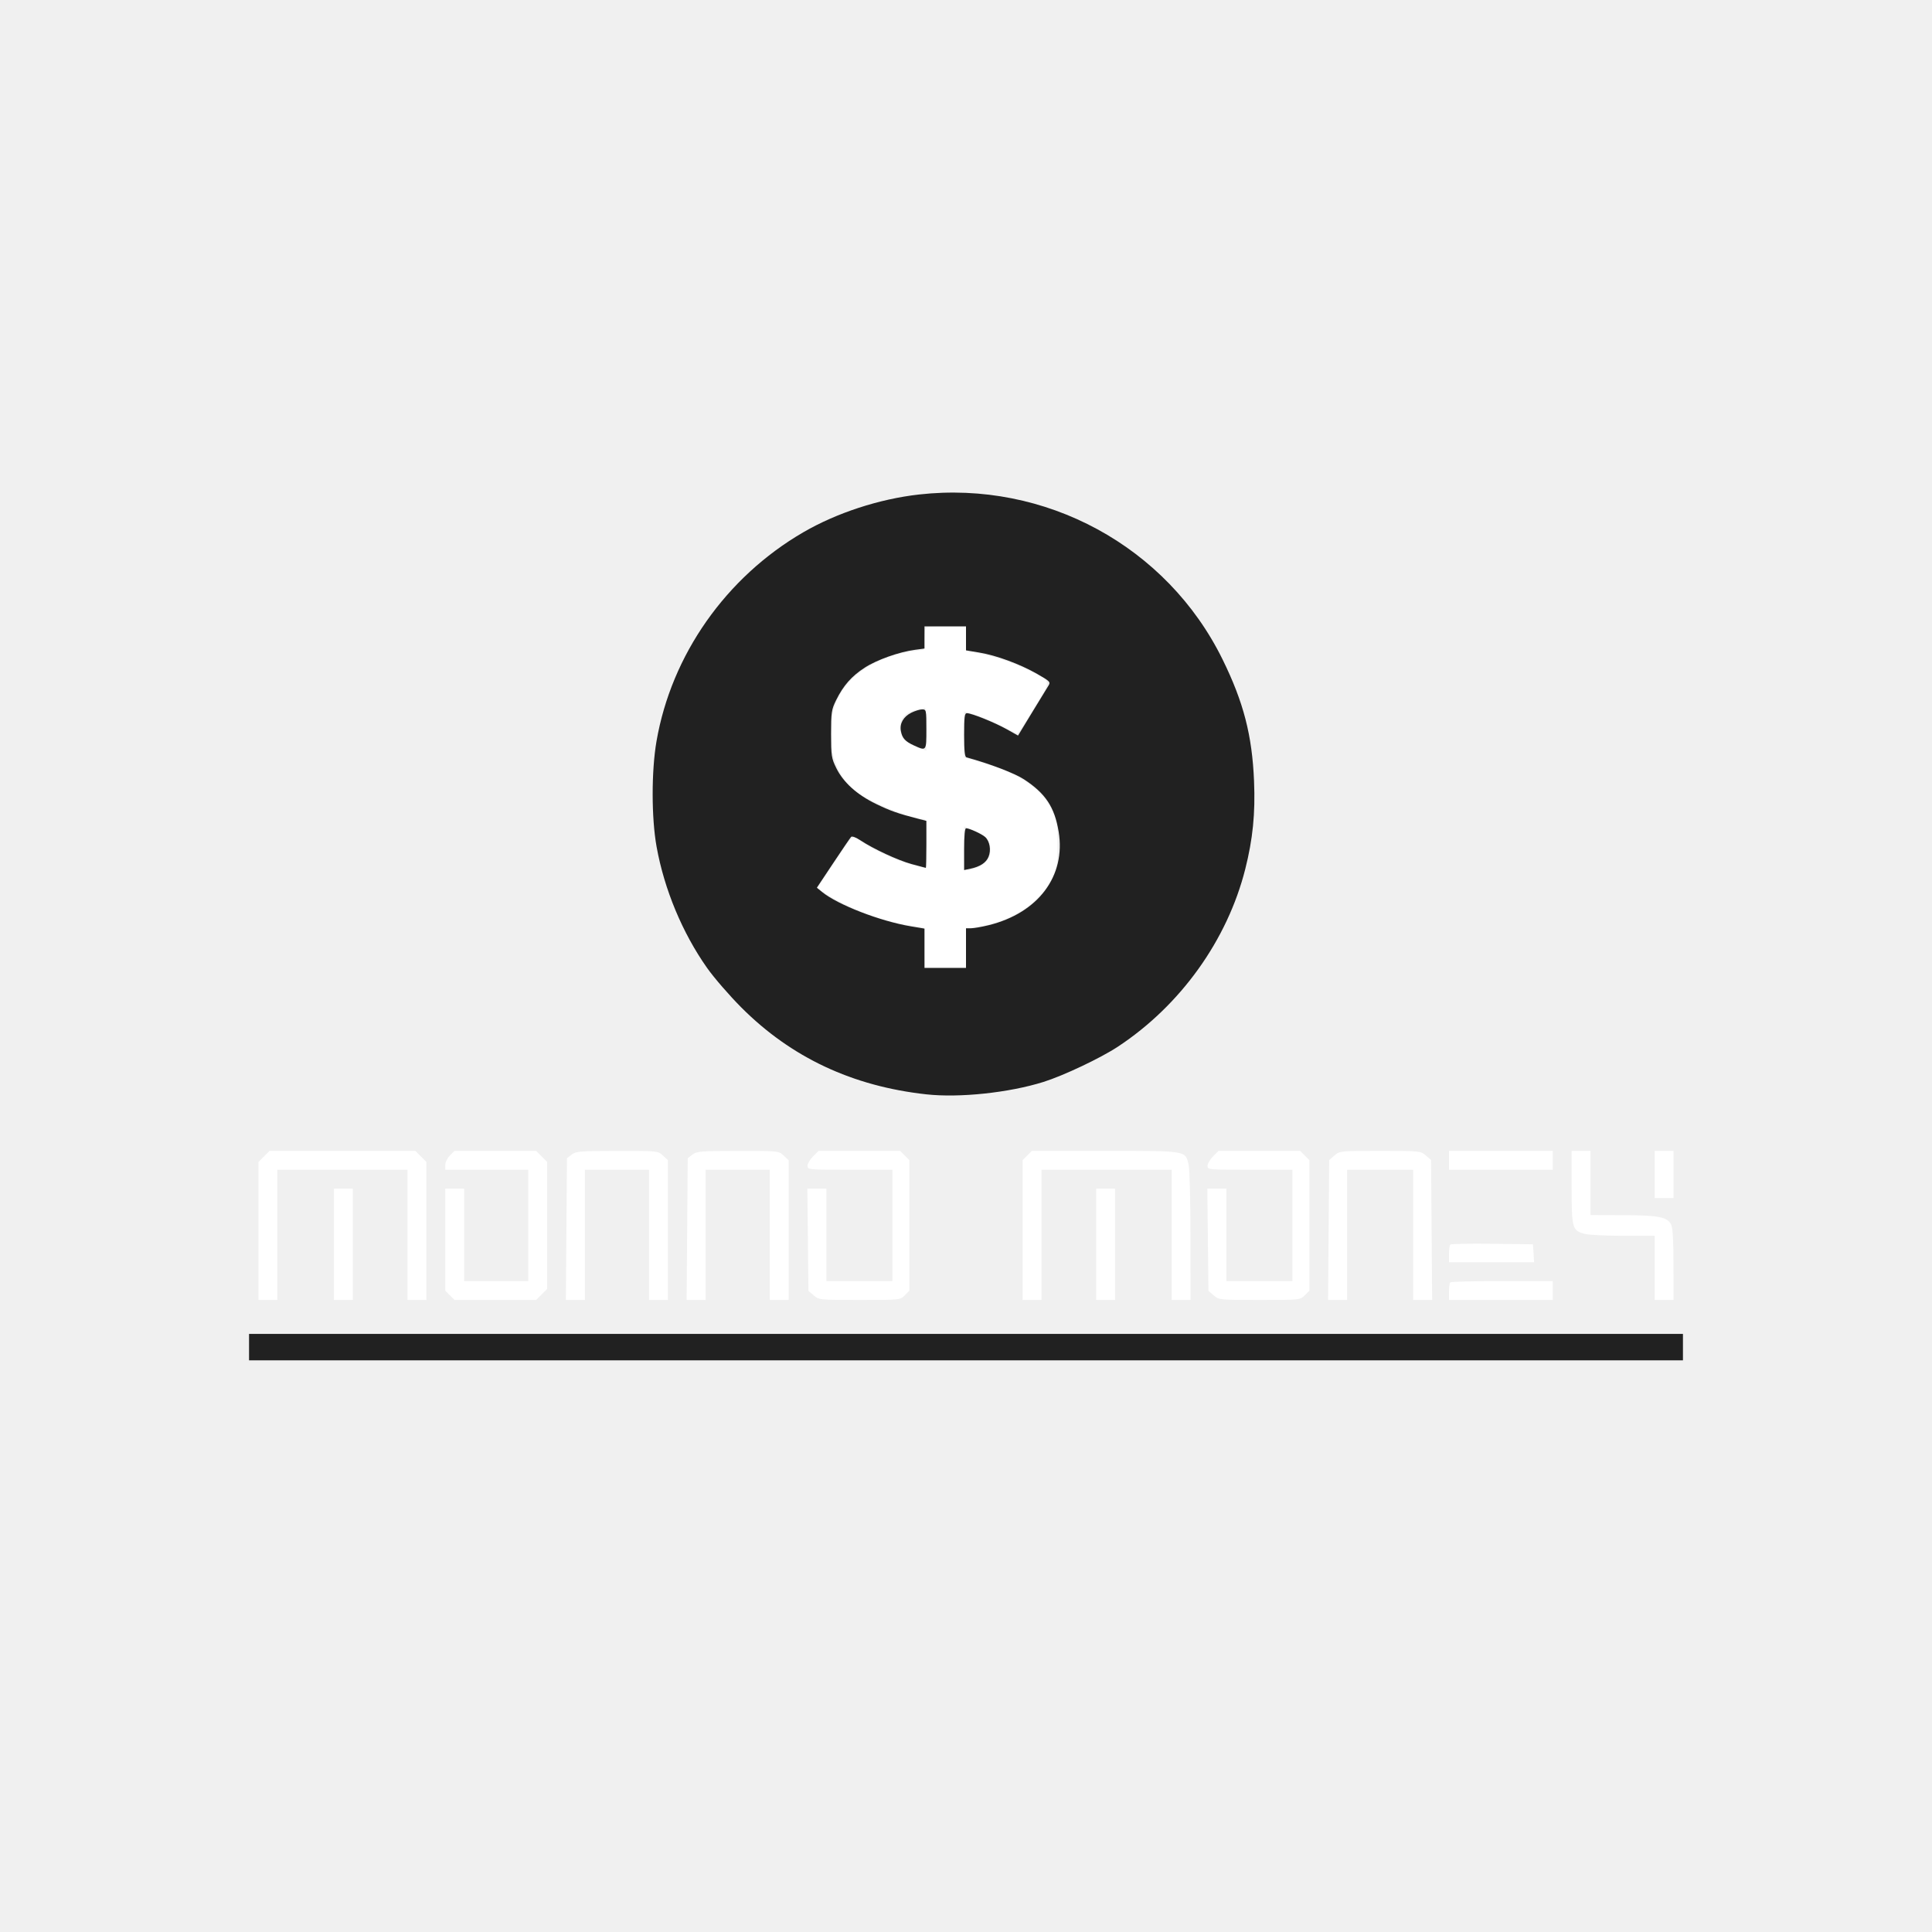
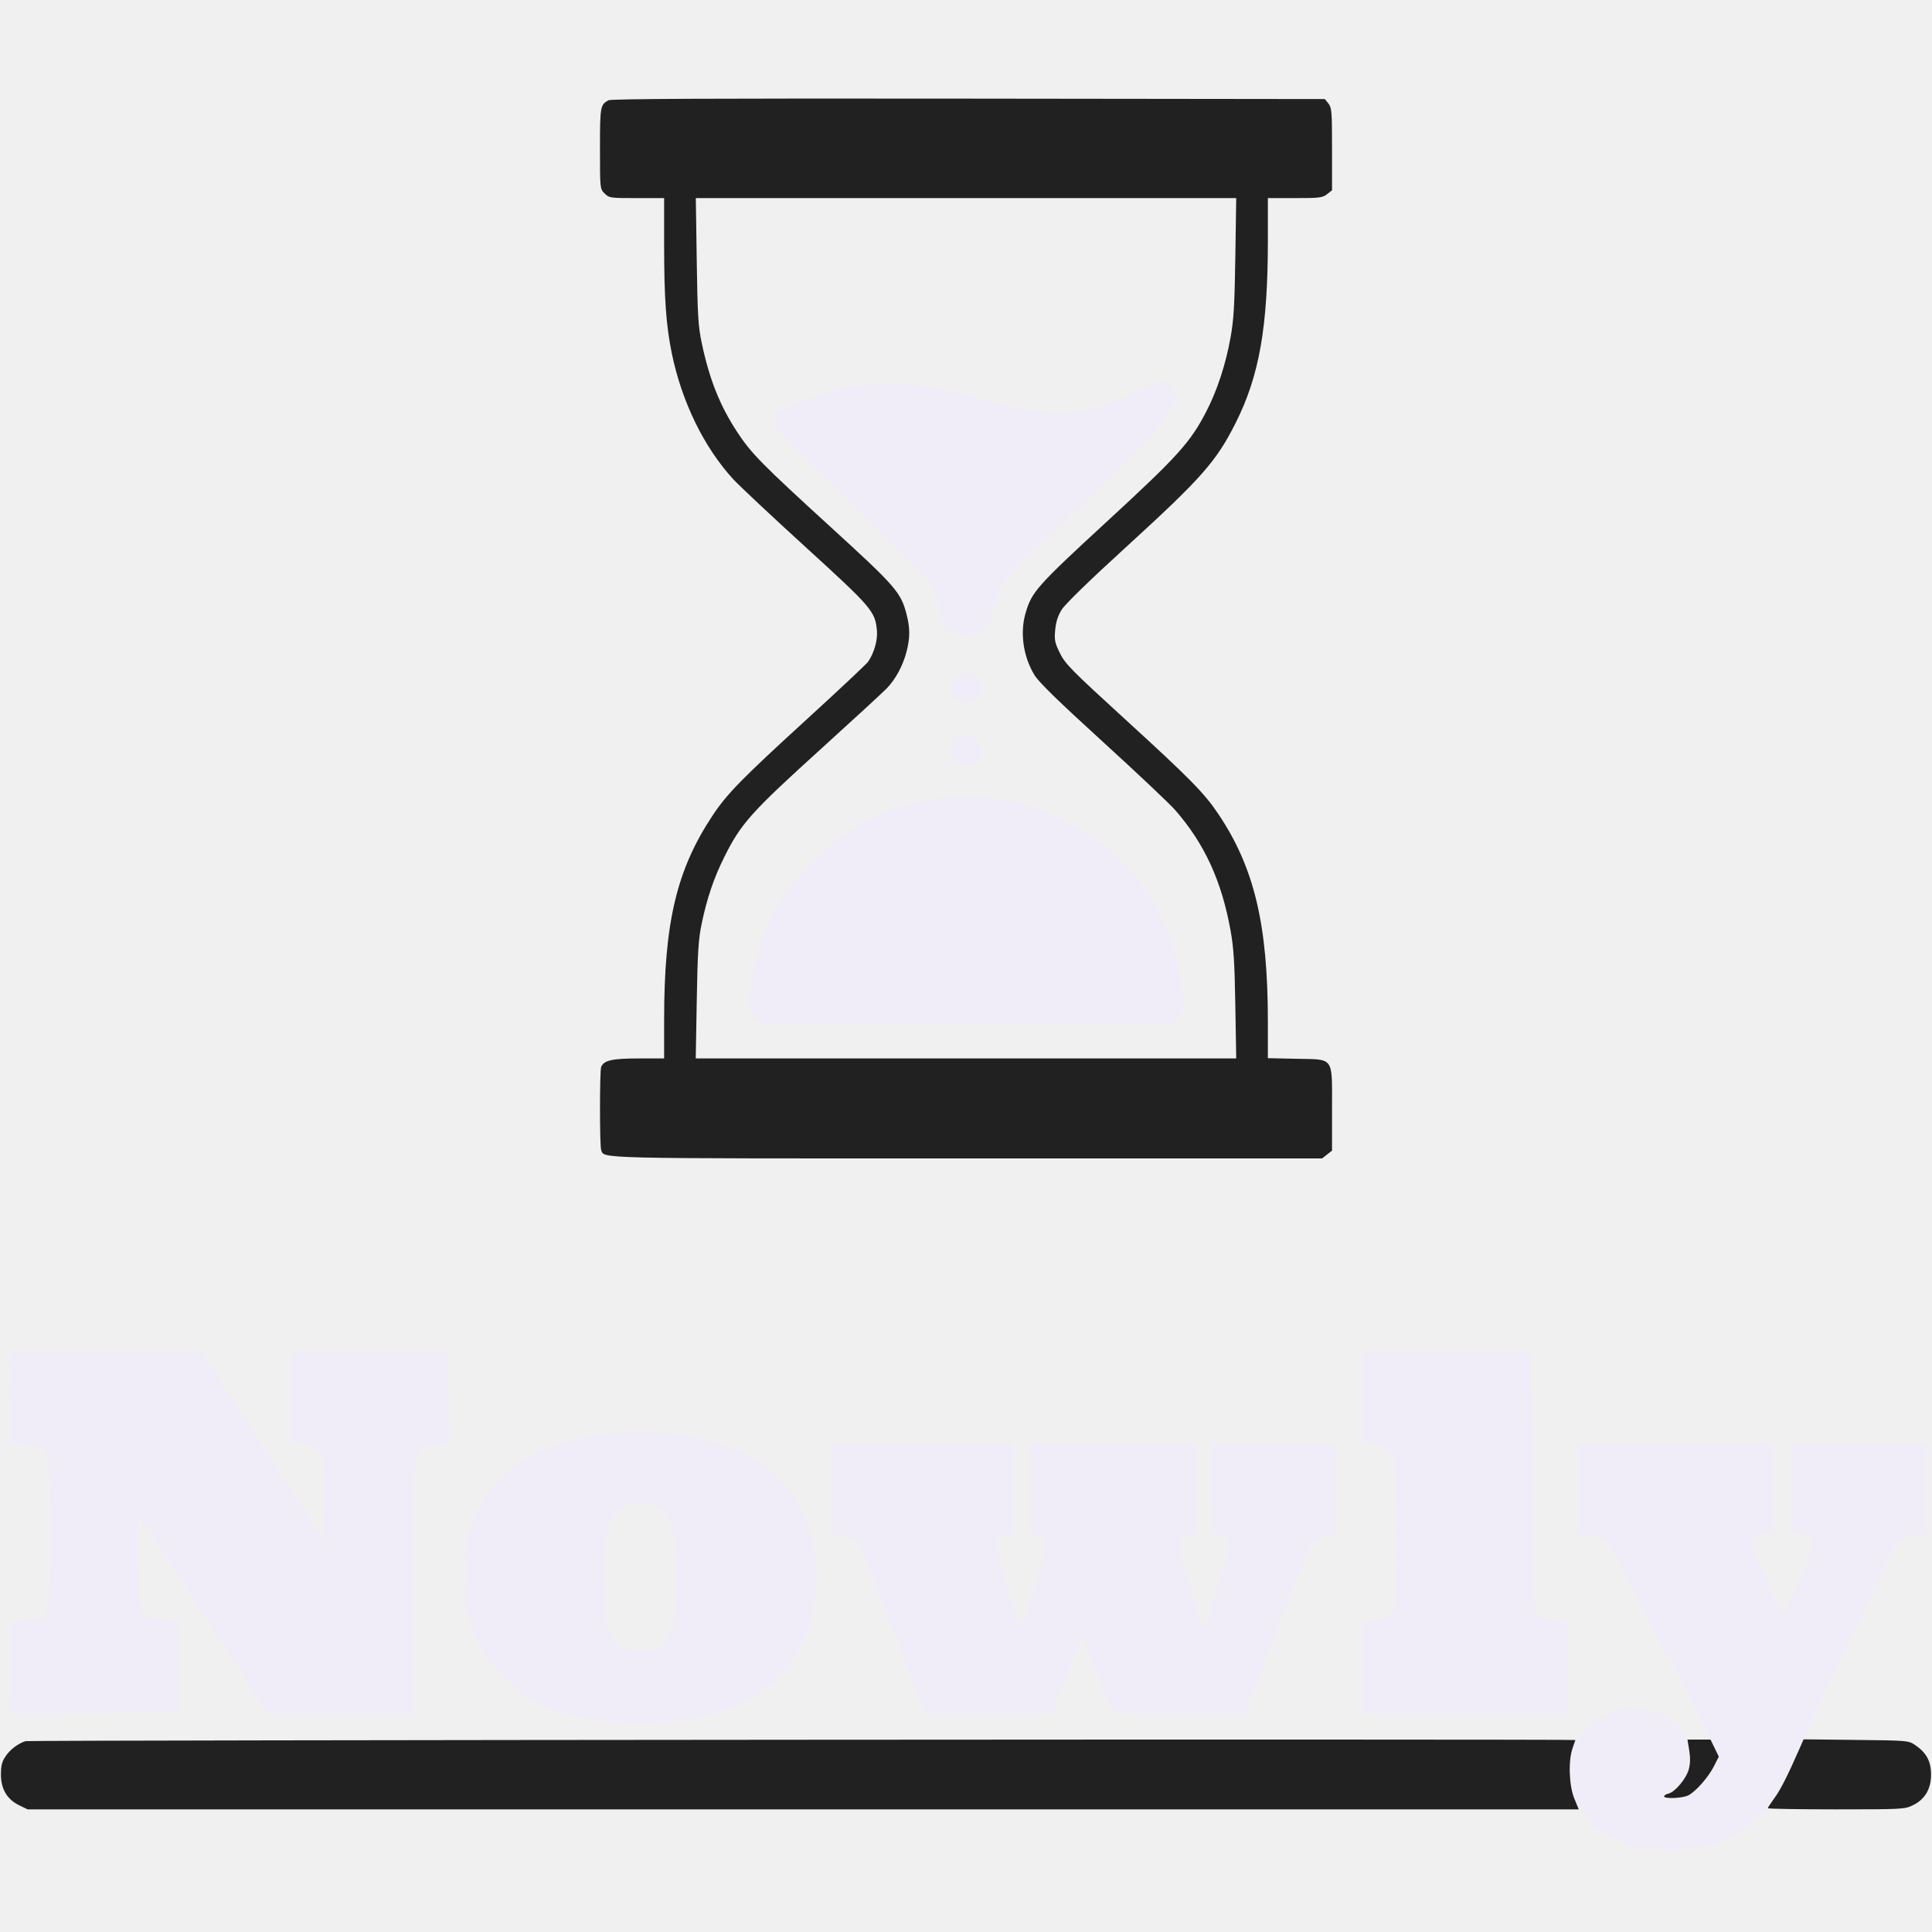
- <svg xmlns="http://www.w3.org/2000/svg" width="324" height="324" viewBox="0 0 324 324" fill="none">
-   <path fill-rule="evenodd" clip-rule="evenodd" d="M155.197 105.442C155.12 105.66 155.018 106.55 154.969 107.42L154.881 109.002L152.994 109.236C147.046 109.975 141.832 113.508 140.164 117.929C138.171 123.214 139.648 129.781 143.489 132.71C145.76 134.442 152.783 137.32 154.739 137.32C155.318 137.32 155.355 137.567 155.355 141.434C155.355 143.696 155.246 145.547 155.112 145.547C154.978 145.547 153.828 145.259 152.558 144.907C150.102 144.226 146.552 142.564 144.399 141.087C142.832 140.012 143.199 139.703 139.585 145.132L137.017 148.989L138.893 150.129C143.062 152.662 147.906 154.455 152.508 155.171L154.881 155.539L154.971 158.928L155.061 162.316H158.53H162V159.013V155.711L163.503 155.508C169.486 154.701 174.44 151.512 176.52 147.129C177.268 145.554 177.346 145.029 177.346 141.592C177.346 138.161 177.266 137.625 176.521 136.036C174.781 132.326 170.997 129.714 164.77 127.923L161.688 127.037L161.685 123.178L161.684 119.319L163.345 119.799C164.259 120.062 166.208 120.873 167.678 121.601C169.147 122.329 170.444 122.965 170.561 123.015C170.677 123.065 171.954 121.158 173.399 118.777C176.446 113.758 176.59 114.412 171.934 112.134C169.522 110.954 166.395 109.987 162.712 109.284C162.061 109.16 162 108.973 162 107.097V105.047H158.668C156.287 105.047 155.296 105.16 155.197 105.442ZM153.932 118.946C151.741 119.475 150.926 120.361 150.926 122.211C150.926 123.53 152.099 124.753 154.015 125.429L155.355 125.902V122.277C155.355 120.283 155.249 118.667 155.118 118.685C154.987 118.703 154.454 118.82 153.932 118.946ZM161.684 142.22C161.684 146.299 161.741 146.377 164.025 145.422C165.892 144.642 166.599 142.846 165.762 141.009C165.426 140.27 165.01 139.999 162.712 139.017L161.684 138.577V142.22ZM44.273 193.933L43.348 194.858V206.431V218.004H44.93H46.512V207.088V196.172H57.428H68.344V207.088V218.004H69.926H71.508V206.431V194.858L70.583 193.933L69.658 193.008H57.428H45.197L44.273 193.933ZM75.449 193.785C75.022 194.212 74.672 194.924 74.672 195.367V196.172H81.633H88.594V205.506V214.84H83.215H77.836V207.088V199.336H76.254H74.672V207.893V216.451L75.449 217.227L76.225 218.004H83.067H89.908L90.833 217.079L91.758 216.154V205.506V194.858L90.833 193.933L89.908 193.008H83.067H76.225L75.449 193.785ZM95.871 193.629L95.08 194.237L94.99 206.12L94.9 218.004H96.493H98.086V207.088V196.172H103.465H108.844V207.088V218.004H110.426H112.008V206.282V194.56L111.171 193.784C110.335 193.009 110.319 193.008 103.498 193.015C97.249 193.021 96.594 193.074 95.871 193.629ZM116.121 193.629L115.33 194.237L115.24 206.12L115.15 218.004H116.743H118.336V207.088V196.172H123.715H129.094V207.088V218.004H130.676H132.258V206.282V194.56L131.421 193.784C130.585 193.009 130.569 193.008 123.748 193.015C117.499 193.021 116.844 193.074 116.121 193.629ZM136.347 193.933C135.838 194.441 135.422 195.153 135.422 195.515C135.422 196.16 135.545 196.172 142.541 196.172H149.66V205.506V214.84H144.123H138.586V207.088V199.336H136.989H135.393L135.486 207.907L135.58 216.478L136.468 217.241C137.347 217.996 137.425 218.004 144.155 218.004C150.952 218.004 150.955 218.004 151.731 217.227L152.508 216.451V205.506V194.561L151.731 193.785L150.955 193.008H144.113H137.272L136.347 193.933ZM172.269 193.785L171.492 194.561V206.283V218.004H173.074H174.656V207.088V196.172H185.572H196.488V207.088V218.004H198.07H199.652L199.645 207.325C199.641 201.452 199.505 196.077 199.344 195.381C198.777 192.931 199.227 193.008 185.365 193.008H173.045L172.269 193.785ZM203.425 193.933C202.916 194.441 202.5 195.153 202.5 195.515C202.5 196.16 202.623 196.172 209.619 196.172H216.738V205.506V214.84H211.201H205.664V207.088V199.336H204.067H202.471L202.565 207.907L202.658 216.478L203.546 217.241C204.425 217.996 204.503 218.004 211.233 218.004C218.03 218.004 218.033 218.004 218.809 217.227L219.586 216.451V205.506V194.561L218.809 193.785L218.033 193.008H211.191H204.35L203.425 193.933ZM223.796 193.771L222.908 194.534L222.815 206.269L222.721 218.004H224.317H225.914V207.088V196.172H231.451H236.988V207.088V218.004H238.581H240.174L240.084 206.269L239.994 194.534L239.106 193.771C238.228 193.016 238.148 193.008 231.451 193.008C224.754 193.008 224.674 193.016 223.796 193.771ZM243 194.59V196.172H251.701H260.402V194.59V193.008H251.701H243V194.59ZM263.566 199.107C263.566 205.965 263.672 206.349 265.711 206.916C266.359 207.095 269.274 207.243 272.188 207.244L277.488 207.246V212.625V218.004H279.07H280.652L280.648 212.071C280.644 207.934 280.522 205.899 280.244 205.348C279.607 204.085 278.156 203.803 272.188 203.783L266.73 203.766V198.387V193.008H265.148H263.566V199.107ZM277.488 196.963V200.918H279.07H280.652V196.963V193.008H279.07H277.488V196.963ZM56.004 208.67V218.004H57.586H59.168V208.67V199.336H57.586H56.004V208.67ZM183.832 208.67V218.004H185.414H186.996V208.67V199.336H185.414H183.832V208.67ZM243.217 208.717C243.098 208.836 243 209.55 243 210.305V211.676H250.137H257.273L257.177 210.173L257.08 208.67L250.257 208.585C246.504 208.538 243.336 208.597 243.217 208.717ZM243.211 215.051C243.095 215.167 243 215.879 243 216.633V218.004H251.701H260.402V216.422V214.84H251.912C247.242 214.84 243.327 214.935 243.211 215.051Z" fill="white" />
-   <path fill-rule="evenodd" clip-rule="evenodd" d="M154.09 82.932C147.434 83.684 140.306 86.014 134.705 89.269C121.745 96.801 112.602 109.817 110.098 124.3C109.233 129.297 109.239 137.157 110.111 141.997C111.398 149.147 114.445 156.464 118.574 162.316C119.74 163.97 122.335 166.965 124.34 168.974C132.701 177.347 142.971 182.166 155.355 183.524C160.914 184.134 169.191 183.258 174.979 181.446C178.343 180.392 184.56 177.448 187.471 175.53C197.979 168.603 205.82 157.667 208.833 145.739C210.103 140.711 210.531 136.424 210.306 130.992C209.987 123.314 208.547 117.748 205.025 110.584C195.694 91.606 175.303 80.536 154.09 82.932ZM155.039 106.904V108.762L153.426 108.976C150.783 109.327 147.048 110.653 145.03 111.958C142.827 113.382 141.436 114.956 140.236 117.387C139.44 118.999 139.377 119.417 139.377 123.082C139.377 126.761 139.438 127.161 140.252 128.817C141.422 131.2 143.719 133.273 146.889 134.81C149.323 135.99 150.588 136.436 154.011 137.315L155.355 137.661V141.604C155.355 143.772 155.317 145.547 155.27 145.547C155.223 145.547 154.146 145.259 152.876 144.907C150.536 144.259 146.457 142.361 144.218 140.88C143.5 140.405 142.88 140.187 142.726 140.355C142.581 140.513 141.23 142.494 139.726 144.756L136.99 148.869L137.867 149.586C140.493 151.733 147.617 154.491 152.745 155.346L155.039 155.729V159.023V162.316H158.52H162V158.994V155.672H162.85C163.317 155.672 164.634 155.442 165.777 155.162C174.114 153.118 178.765 146.911 177.537 139.472C176.856 135.346 175.341 133.058 171.726 130.696C170.159 129.673 166.039 128.097 162.079 127.008C161.792 126.929 161.684 125.9 161.684 123.25C161.684 120.243 161.766 119.602 162.151 119.602C162.939 119.602 166.781 121.149 168.808 122.282L170.726 123.355L173.068 119.501C174.356 117.381 175.596 115.351 175.824 114.991C176.211 114.376 176.092 114.252 173.93 113.015C171.045 111.364 167.099 109.909 164.213 109.433L162 109.067V107.057V105.047H158.52H155.039V106.904ZM152.829 119.523C151.503 120.188 150.849 121.329 151.078 122.577C151.302 123.803 151.785 124.335 153.299 125.024C155.365 125.964 155.355 125.976 155.355 122.291C155.355 119.056 155.337 118.969 154.644 118.969C154.252 118.969 153.435 119.219 152.829 119.523ZM161.684 142.408V145.914L162.712 145.692C164.382 145.332 165.366 144.689 165.782 143.684C166.243 142.572 165.985 141.069 165.214 140.371C164.639 139.851 162.57 138.902 162.01 138.902C161.805 138.902 161.684 140.209 161.684 142.408ZM41.766 225.914V228.129H162H282.234V225.914V223.699H162H41.766V225.914Z" fill="#212121" />
+ <svg xmlns="http://www.w3.org/2000/svg" width="1024" height="1024" viewBox="0 0 1024 1024" version="1.1">
+   <path d="M 599.877 208.517 C 581.192 217.453, 572.974 219.430, 557.500 218.712 C 548.657 218.302, 542.475 217.350, 534 215.095 C 527.675 213.412, 516.627 210.481, 509.449 208.581 C 478.312 200.341, 452.530 201.696, 423.341 213.108 C 414.178 216.691, 412.673 217.617, 411.285 220.529 C 409.975 223.275, 409.910 224.370, 410.914 226.792 C 411.583 228.407, 425.931 242.952, 442.799 259.114 C 459.667 275.276, 477.363 292.236, 482.123 296.803 C 491.803 306.089, 496.229 313.238, 497.880 322.254 C 499.166 329.280, 500.188 331.286, 503.782 333.845 C 508.237 337.017, 513.117 337.484, 518.220 335.227 C 523.133 333.054, 525.307 329.582, 526.503 322 C 526.893 319.525, 528.790 314.473, 530.717 310.774 C 533.797 304.865, 537.635 300.804, 562.361 277.297 C 605.897 235.907, 611.689 230.089, 617.007 222.395 C 623.450 213.076, 624.127 211.207, 622.478 207.286 C 621.099 204.006, 618.379 201.999, 615.316 202.001 C 614.317 202.001, 607.370 204.933, 599.877 208.517 M 508.500 357.208 C 505.484 358.937, 504.067 361.192, 504.032 364.316 C 503.962 370.513, 509.416 374.313, 515.038 371.984 C 521.700 369.225, 521.860 360.649, 515.316 357.163 C 512.614 355.724, 511.069 355.734, 508.500 357.208 M 508.500 390.208 C 503.372 393.148, 502.400 399.491, 506.455 403.545 C 511.511 408.602, 520.037 404.974, 519.968 397.795 C 519.933 394.125, 518.577 391.900, 515.316 390.163 C 512.614 388.724, 511.069 388.734, 508.500 390.208 M 490.677 424 C 477.592 426.758, 471.621 428.846, 460.076 434.702 C 427.118 451.418, 404.319 482.422, 398.471 518.477 C 396.224 532.334, 396.471 537.155, 399.580 540.076 L 402.161 542.500 510.330 542.779 C 569.824 542.932, 619.524 542.808, 620.775 542.504 C 622.027 542.199, 623.939 541.061, 625.025 539.975 C 627.499 537.501, 627.670 529.322, 625.506 517.028 C 619.360 482.104, 596.365 451.157, 564.415 434.812 C 553.421 429.188, 546.160 426.682, 533.216 424.044 C 520.304 421.413, 503.039 421.395, 490.677 424 M 5.676 716.658 C 5.304 717.029, 5 727.997, 5 741.030 L 5 764.726 11.295 765.231 C 14.758 765.509, 18.969 766.450, 20.654 767.321 C 26.304 770.243, 26.500 771.779, 26.500 813.045 C 26.500 847.533, 26.353 850.814, 24.698 853.339 C 22.480 856.723, 19.275 858.067, 11.500 858.876 L 5.500 859.500 5.232 883.760 L 4.964 908.021 49.732 907.760 L 94.500 907.500 94.500 883.500 L 94.500 859.500 87.500 858.939 C 79.750 858.317, 76.677 857.059, 74.773 853.727 C 73.171 850.925, 72.267 802.429, 73.835 803.398 C 74.381 803.735, 89.783 827.409, 108.061 856.006 L 141.295 908 180.147 908 L 219 908 219.056 842.250 C 219.098 794.006, 219.431 775.593, 220.306 773.094 C 221.966 768.357, 225.605 765.999, 232.326 765.306 L 238.035 764.717 237.767 740.608 L 237.500 716.500 195.750 716.239 L 154 715.978 154 740.489 L 154 765 158.250 765.002 C 163.628 765.004, 169.125 767.715, 170.769 771.177 C 171.703 773.145, 171.968 779.568, 171.770 795.418 L 171.500 816.982 139.439 766.741 L 107.378 716.500 56.865 716.241 C 29.083 716.098, 6.047 716.286, 5.676 716.658 M 722 740.500 L 722 765 725.250 765.022 C 727.038 765.034, 730.383 765.899, 732.684 766.943 C 740.040 770.283, 740 770.035, 740 811.990 C 740 847.126, 739.894 849.286, 737.997 853.006 C 735.504 857.893, 733.485 859, 727.066 859 L 722 859 722 883.500 L 722 908 776.518 908 L 831.036 908 830.768 883.750 L 830.500 859.500 825 858.969 C 818.704 858.361, 815.591 856.908, 813.773 853.727 C 812.785 851.998, 812.437 836.343, 812.217 783.750 L 811.933 716 766.967 716 L 722 716 722 740.500 M 316.500 760.474 C 299.578 763.172, 288.092 767.263, 276.631 774.673 C 263.635 783.075, 255.272 793.944, 249.652 809.739 C 246.604 818.303, 246.535 818.893, 246.580 836 C 246.623 852.422, 246.795 853.993, 249.376 861.500 C 253.097 872.323, 259.592 882.430, 267.811 890.183 C 284.209 905.652, 307.114 913.004, 338.881 912.996 C 368.063 912.988, 388.701 907.410, 405.524 894.982 C 426.645 879.379, 436.709 850.533, 431.485 820.574 C 425.684 787.310, 401.525 766.402, 362.004 760.445 C 350.508 758.711, 327.458 758.726, 316.500 760.474 M 441 788.871 L 441 812.742 445.823 813.382 C 450.672 814.025, 454.350 816.751, 456.778 821.500 C 457.341 822.600, 464.345 840.640, 472.344 861.590 C 480.343 882.539, 487.637 901.552, 488.553 903.840 L 490.217 908 524.021 908 L 557.825 908 560.765 900.250 C 562.383 895.987, 565.860 886.751, 568.494 879.724 C 571.127 872.697, 573.420 867.087, 573.590 867.256 C 573.760 867.426, 577.120 875.875, 581.058 886.033 C 584.996 896.190, 588.634 905.288, 589.144 906.250 C 589.999 907.866, 592.751 908, 624.951 908 L 659.832 908 664.383 896.250 C 666.887 889.788, 674.531 869.958, 681.371 852.185 C 688.211 834.412, 694.629 818.962, 695.634 817.852 C 697.684 815.586, 703.275 813, 706.122 813 C 707.907 813, 708 811.813, 708 789 L 708 765 674.982 765 L 641.964 765 642.232 788.687 L 642.500 812.374 645.745 813.214 C 647.529 813.676, 649.678 815.105, 650.519 816.389 C 651.933 818.547, 651.778 819.619, 648.460 830.612 C 640.159 858.116, 638.780 862.093, 637.676 861.725 C 636.401 861.300, 625.073 822.948, 625.029 818.905 C 624.993 815.658, 627.829 813, 631.329 813 L 634 813 634 789 L 634 765 590 765 L 546 765 546 788.889 L 546 812.777 549.546 813.443 C 556.117 814.675, 556.071 816.264, 548.767 840.194 C 544.721 853.452, 541.781 861.500, 540.984 861.500 C 539.680 861.500, 528.004 822.653, 528.001 818.307 C 528 815.739, 531.469 813, 534.723 813 L 537 813 537 789 L 537 765 489 765 L 441 765 441 788.871 M 836 788.860 L 836 812.720 841.411 813.279 C 848.044 813.963, 851.369 816.035, 854.429 821.392 C 855.720 823.651, 869.010 849.075, 883.961 877.890 C 903.790 916.103, 910.996 930.881, 910.589 932.503 C 909.656 936.218, 902.211 946.602, 898.390 949.516 C 893.944 952.907, 888.303 954.260, 883.298 953.135 L 879.500 952.282 882.381 951.116 C 890.793 947.711, 894.944 941.409, 894.972 932 C 894.996 924.245, 893.416 919.466, 889.337 914.951 C 884.329 909.408, 880.467 907.314, 872.786 905.976 C 841.797 900.580, 822.155 929.620, 837.328 958.400 C 842.414 968.046, 854.468 976.038, 868.500 979.068 C 877.322 980.972, 895.912 980.452, 905.355 978.037 C 924.870 973.046, 938.207 960.298, 949.058 936.263 C 966.355 897.951, 1003.299 820.304, 1005.224 818.213 C 1008.129 815.059, 1012.965 813, 1017.468 813 L 1021 813 1021 789 L 1021 765 985 765 L 949 765 949 789 L 949 813 951.953 813 C 956.281 813, 959.964 815.007, 960.649 817.739 C 961.080 819.453, 959.033 825.094, 953.456 837.567 C 949.169 847.155, 945.359 855, 944.990 855 C 944.316 855, 929.880 824.457, 928.572 820.267 C 927.541 816.961, 931.838 813, 936.455 813 L 940 813 940 789 L 940 765 888 765 L 836 765 836 788.860 M 330 798.752 C 325.783 800.858, 322.507 806.898, 320.911 815.507 C 320.241 819.118, 319.961 828.853, 320.206 840 C 320.575 856.815, 320.835 859.038, 323.056 864.409 C 326.578 872.922, 329.148 874.500, 339.493 874.500 C 347.004 874.500, 348.111 874.250, 350.555 872 C 356.180 866.824, 359 855.019, 359 836.651 C 359 815.734, 355.815 803.699, 349.102 799.251 C 344.782 796.389, 335.230 796.139, 330 798.752" stroke="none" fill="#f1edf8" fill-rule="evenodd" />
+   <path d="M 322.500 53.150 C 318.166 55.530, 318 56.474, 318 78.737 C 318 100.076, 318.002 100.093, 320.455 102.545 C 322.836 104.927, 323.345 105, 337.455 105 L 352 105 352.001 130.250 C 352.002 157.785, 353.032 172.367, 356.009 187 C 361.259 212.801, 373.178 237.244, 388.721 254.084 C 391.899 257.528, 409.181 273.734, 427.124 290.096 C 462.147 322.035, 463.811 323.983, 464.790 334.166 C 465.272 339.185, 463.280 346.215, 460.087 350.759 C 459.214 352.001, 444.671 365.652, 427.769 381.095 C 393.050 412.814, 385.254 420.781, 377.595 432.366 C 358.572 461.139, 352 488.940, 352 540.645 L 352 561 338.450 561 C 324.394 561, 319.977 562.012, 318.621 565.545 C 317.811 567.656, 317.811 607.344, 318.621 609.455 C 320.439 614.193, 312.209 614, 512.815 614 L 700.730 614 703.365 611.927 L 706 609.855 706 588.038 C 706 559.607, 707.411 561.612, 687.091 561.178 L 672 560.856 672 541.573 C 672 490.136, 664.851 460.031, 645.901 431.675 C 638.355 420.384, 630.880 412.781, 596.024 380.938 C 567.897 355.243, 564.597 351.897, 561.809 346.247 C 559.070 340.698, 558.785 339.310, 559.275 333.904 C 559.662 329.635, 560.687 326.421, 562.703 323.157 C 564.503 320.242, 577.253 307.839, 596.787 290 C 636.975 253.298, 644.629 244.627, 654.945 224.109 C 667.445 199.249, 672 173.406, 672 127.355 L 672 105 686.365 105 C 699.384 105, 700.977 104.806, 703.365 102.927 L 706 100.855 706 79.038 C 706 59.048, 705.840 57.024, 704.088 54.861 L 702.177 52.500 513.338 52.276 C 377.675 52.115, 323.937 52.361, 322.500 53.150 M 369.287 138.250 C 369.708 166.918, 370.064 172.878, 371.872 181.500 C 375.927 200.832, 381.409 214.685, 390.564 228.729 C 398.053 240.218, 403.629 245.888, 441 280.009 C 474.672 310.754, 477.493 314.003, 480.458 325.460 C 482.403 332.978, 482.405 338.023, 480.467 345.465 C 478.551 352.822, 474.735 359.914, 470.083 364.765 C 468.113 366.820, 452.547 381.150, 435.493 396.609 C 397.864 430.718, 392.736 436.457, 383.761 454.500 C 378.339 465.400, 374.653 476.294, 371.901 489.557 C 370.176 497.872, 369.749 504.536, 369.297 530.250 L 368.756 561 511.990 561 L 655.224 561 654.748 532.750 C 654.365 510.007, 653.866 502.258, 652.189 493 C 647.439 466.785, 638.365 447.088, 622.869 429.356 C 619.916 425.977, 602.629 409.658, 584.453 393.093 C 560.642 371.391, 550.523 361.510, 548.246 357.737 C 542.310 347.904, 540.533 335.419, 543.576 324.932 C 546.835 313.699, 549.641 310.541, 586.639 276.473 C 624.397 241.706, 630.912 234.488, 639.414 218 C 645.171 206.837, 649.623 193.255, 652.189 179.030 C 653.905 169.516, 654.353 162.036, 654.748 136.250 L 655.226 105 512.013 105 L 368.800 105 369.287 138.250 M 13.500 922.850 C 9.474 924.159, 5.410 927.242, 2.985 930.827 C 1.014 933.740, 0.500 935.757, 0.500 940.573 C 0.500 948.262, 3.780 953.747, 10.250 956.879 L 14.631 959 425.704 959 L 836.777 959 834.412 953.250 C 831.602 946.417, 831.161 933.072, 833.529 926.500 C 834.321 924.300, 834.977 922.388, 834.985 922.250 C 835.020 921.662, 15.312 922.261, 13.500 922.850 M 895.326 927.750 C 895.974 931.758, 895.898 934.805, 895.074 937.807 C 893.720 942.740, 887.872 949.743, 884.372 950.622 C 883.067 950.949, 882 951.618, 882 952.108 C 882 953.541, 891.841 953.134, 894.852 951.577 C 898.842 949.513, 905.477 941.965, 908.439 936.120 L 911.003 931.060 908.802 926.530 L 906.601 922 900.499 922 L 894.396 922 895.326 927.750 M 953.829 926.692 C 947.442 941.244, 943.691 948.653, 940.530 952.960 C 938.588 955.604, 937 958.045, 937 958.384 C 937 958.723, 953.283 959, 973.184 959 C 1008.014 959, 1009.533 958.921, 1013.750 956.879 C 1020.220 953.747, 1023.500 948.262, 1023.500 940.573 C 1023.500 933.548, 1021.025 928.949, 1015.078 924.922 C 1011.536 922.524, 1011.222 922.497, 983.719 922.192 L 955.939 921.884 953.829 926.692" stroke="none" fill="#212121" fill-rule="evenodd" />
</svg>
